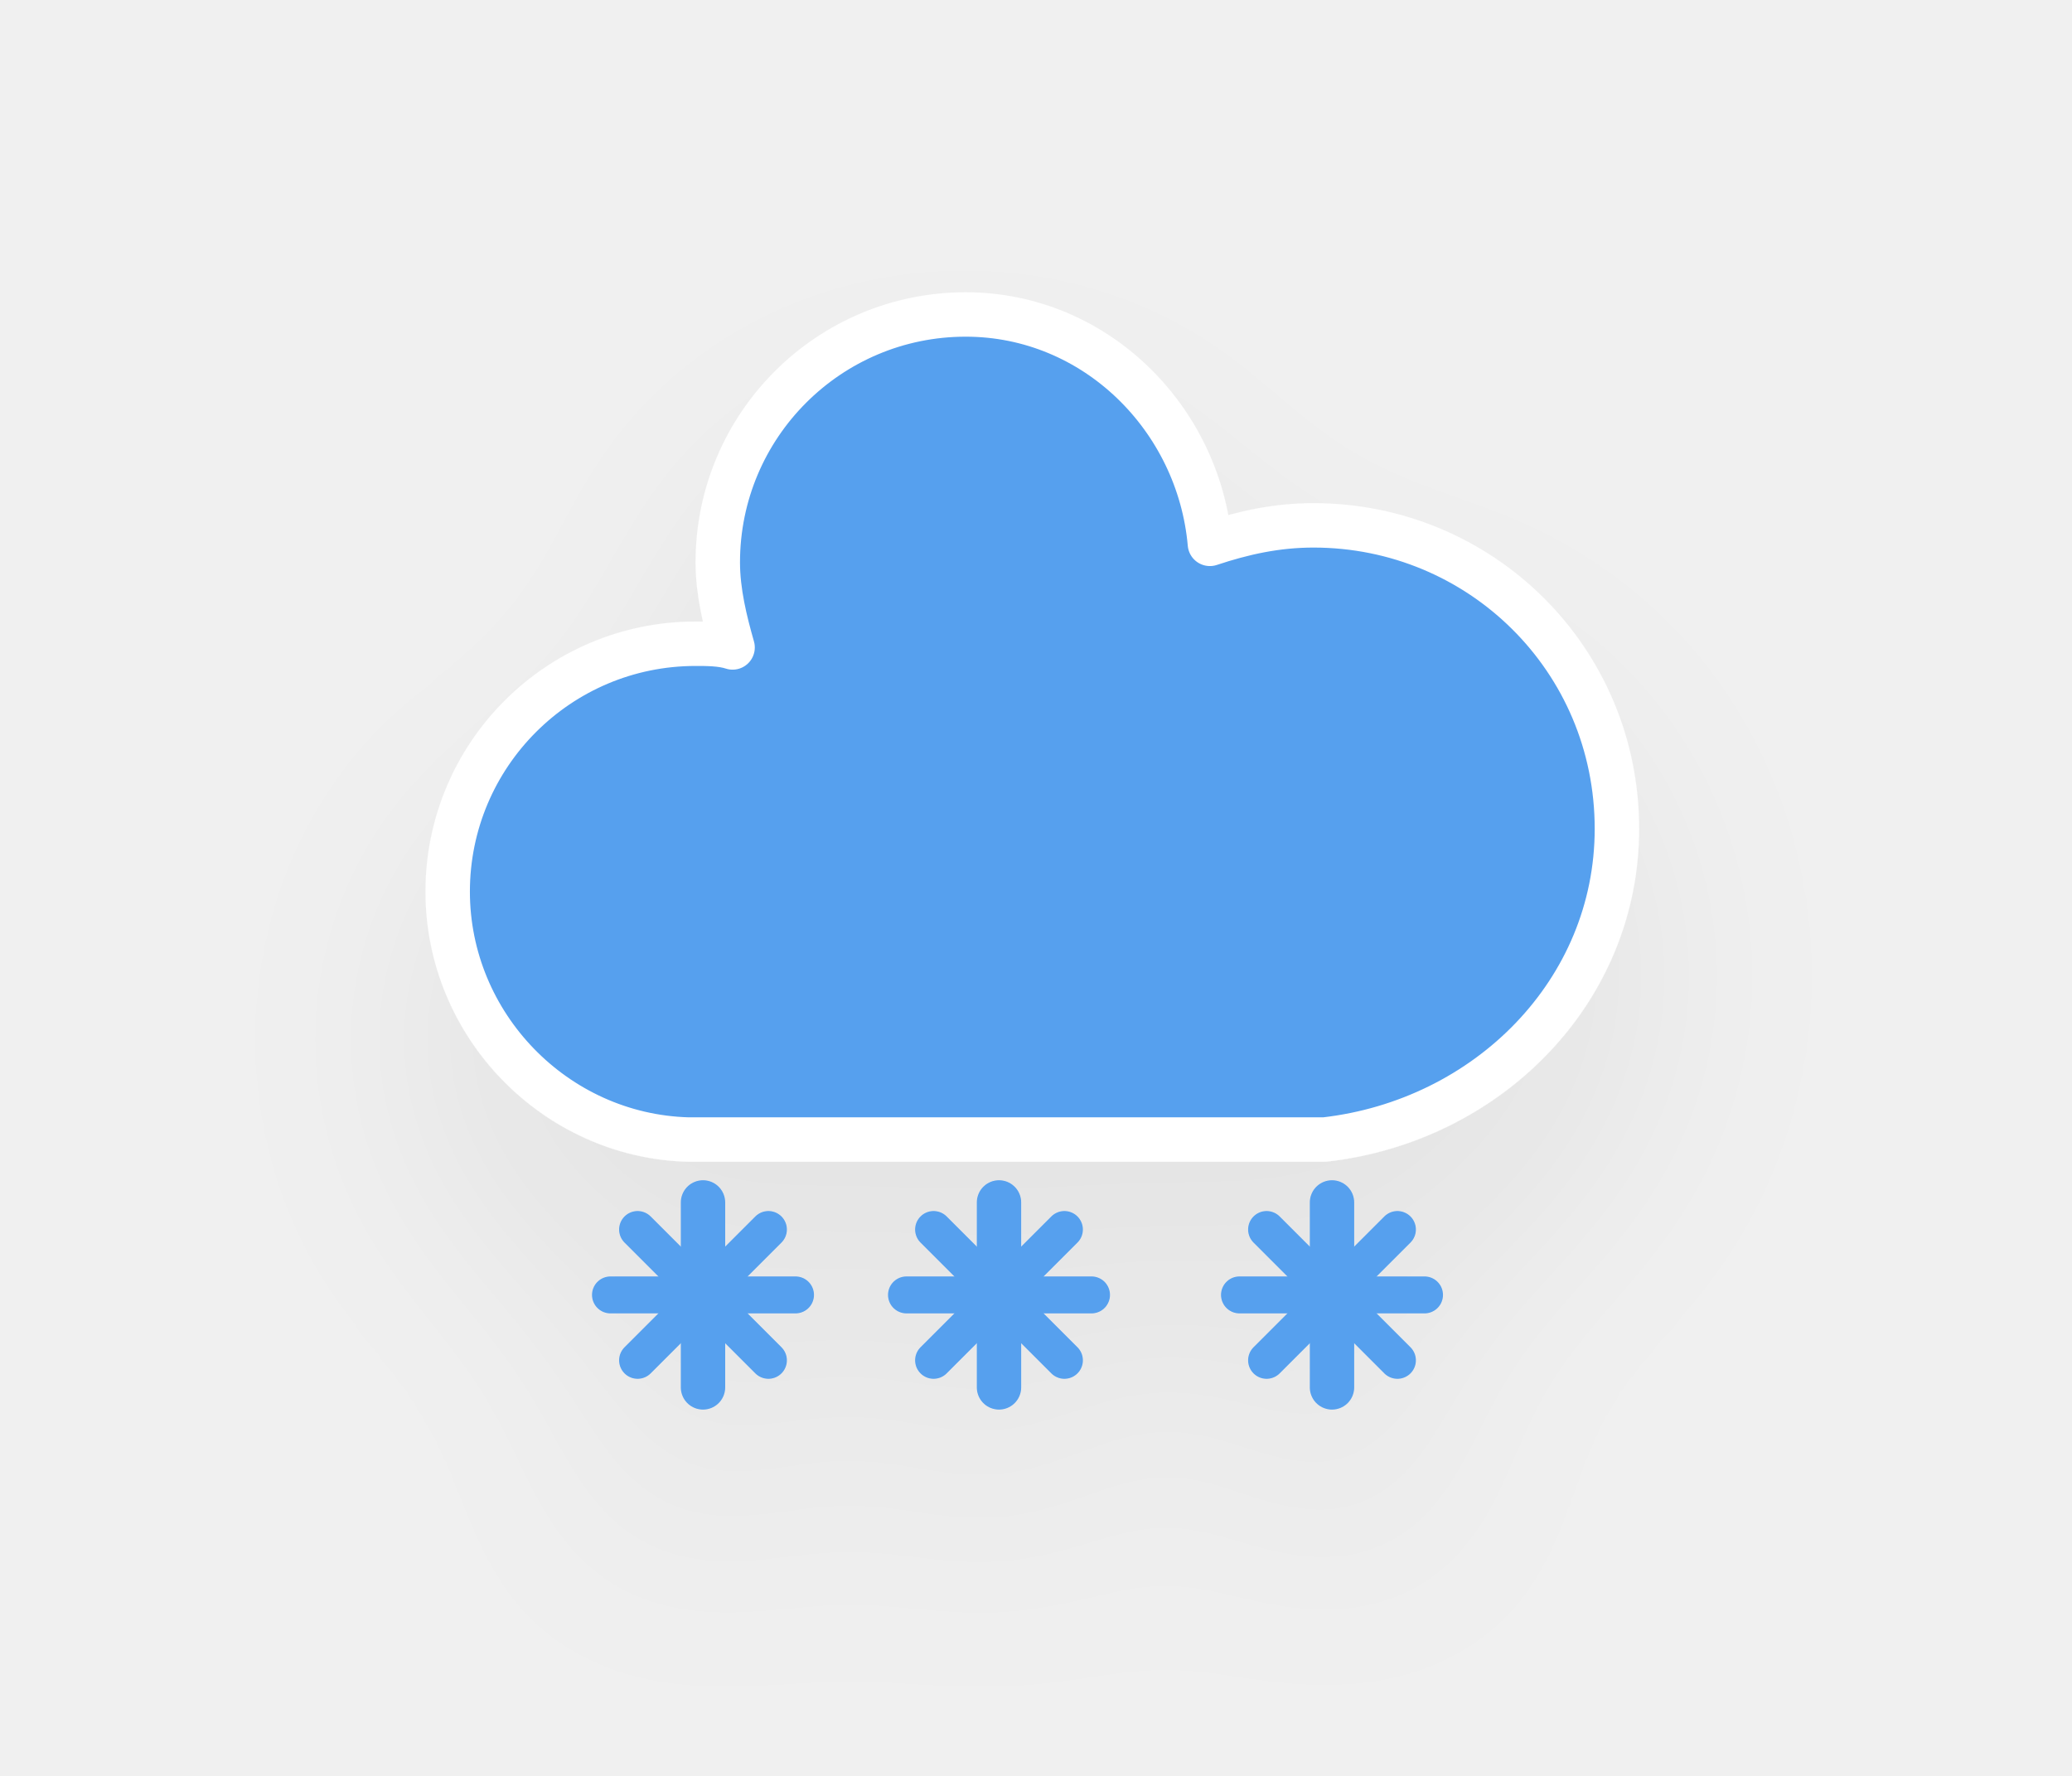
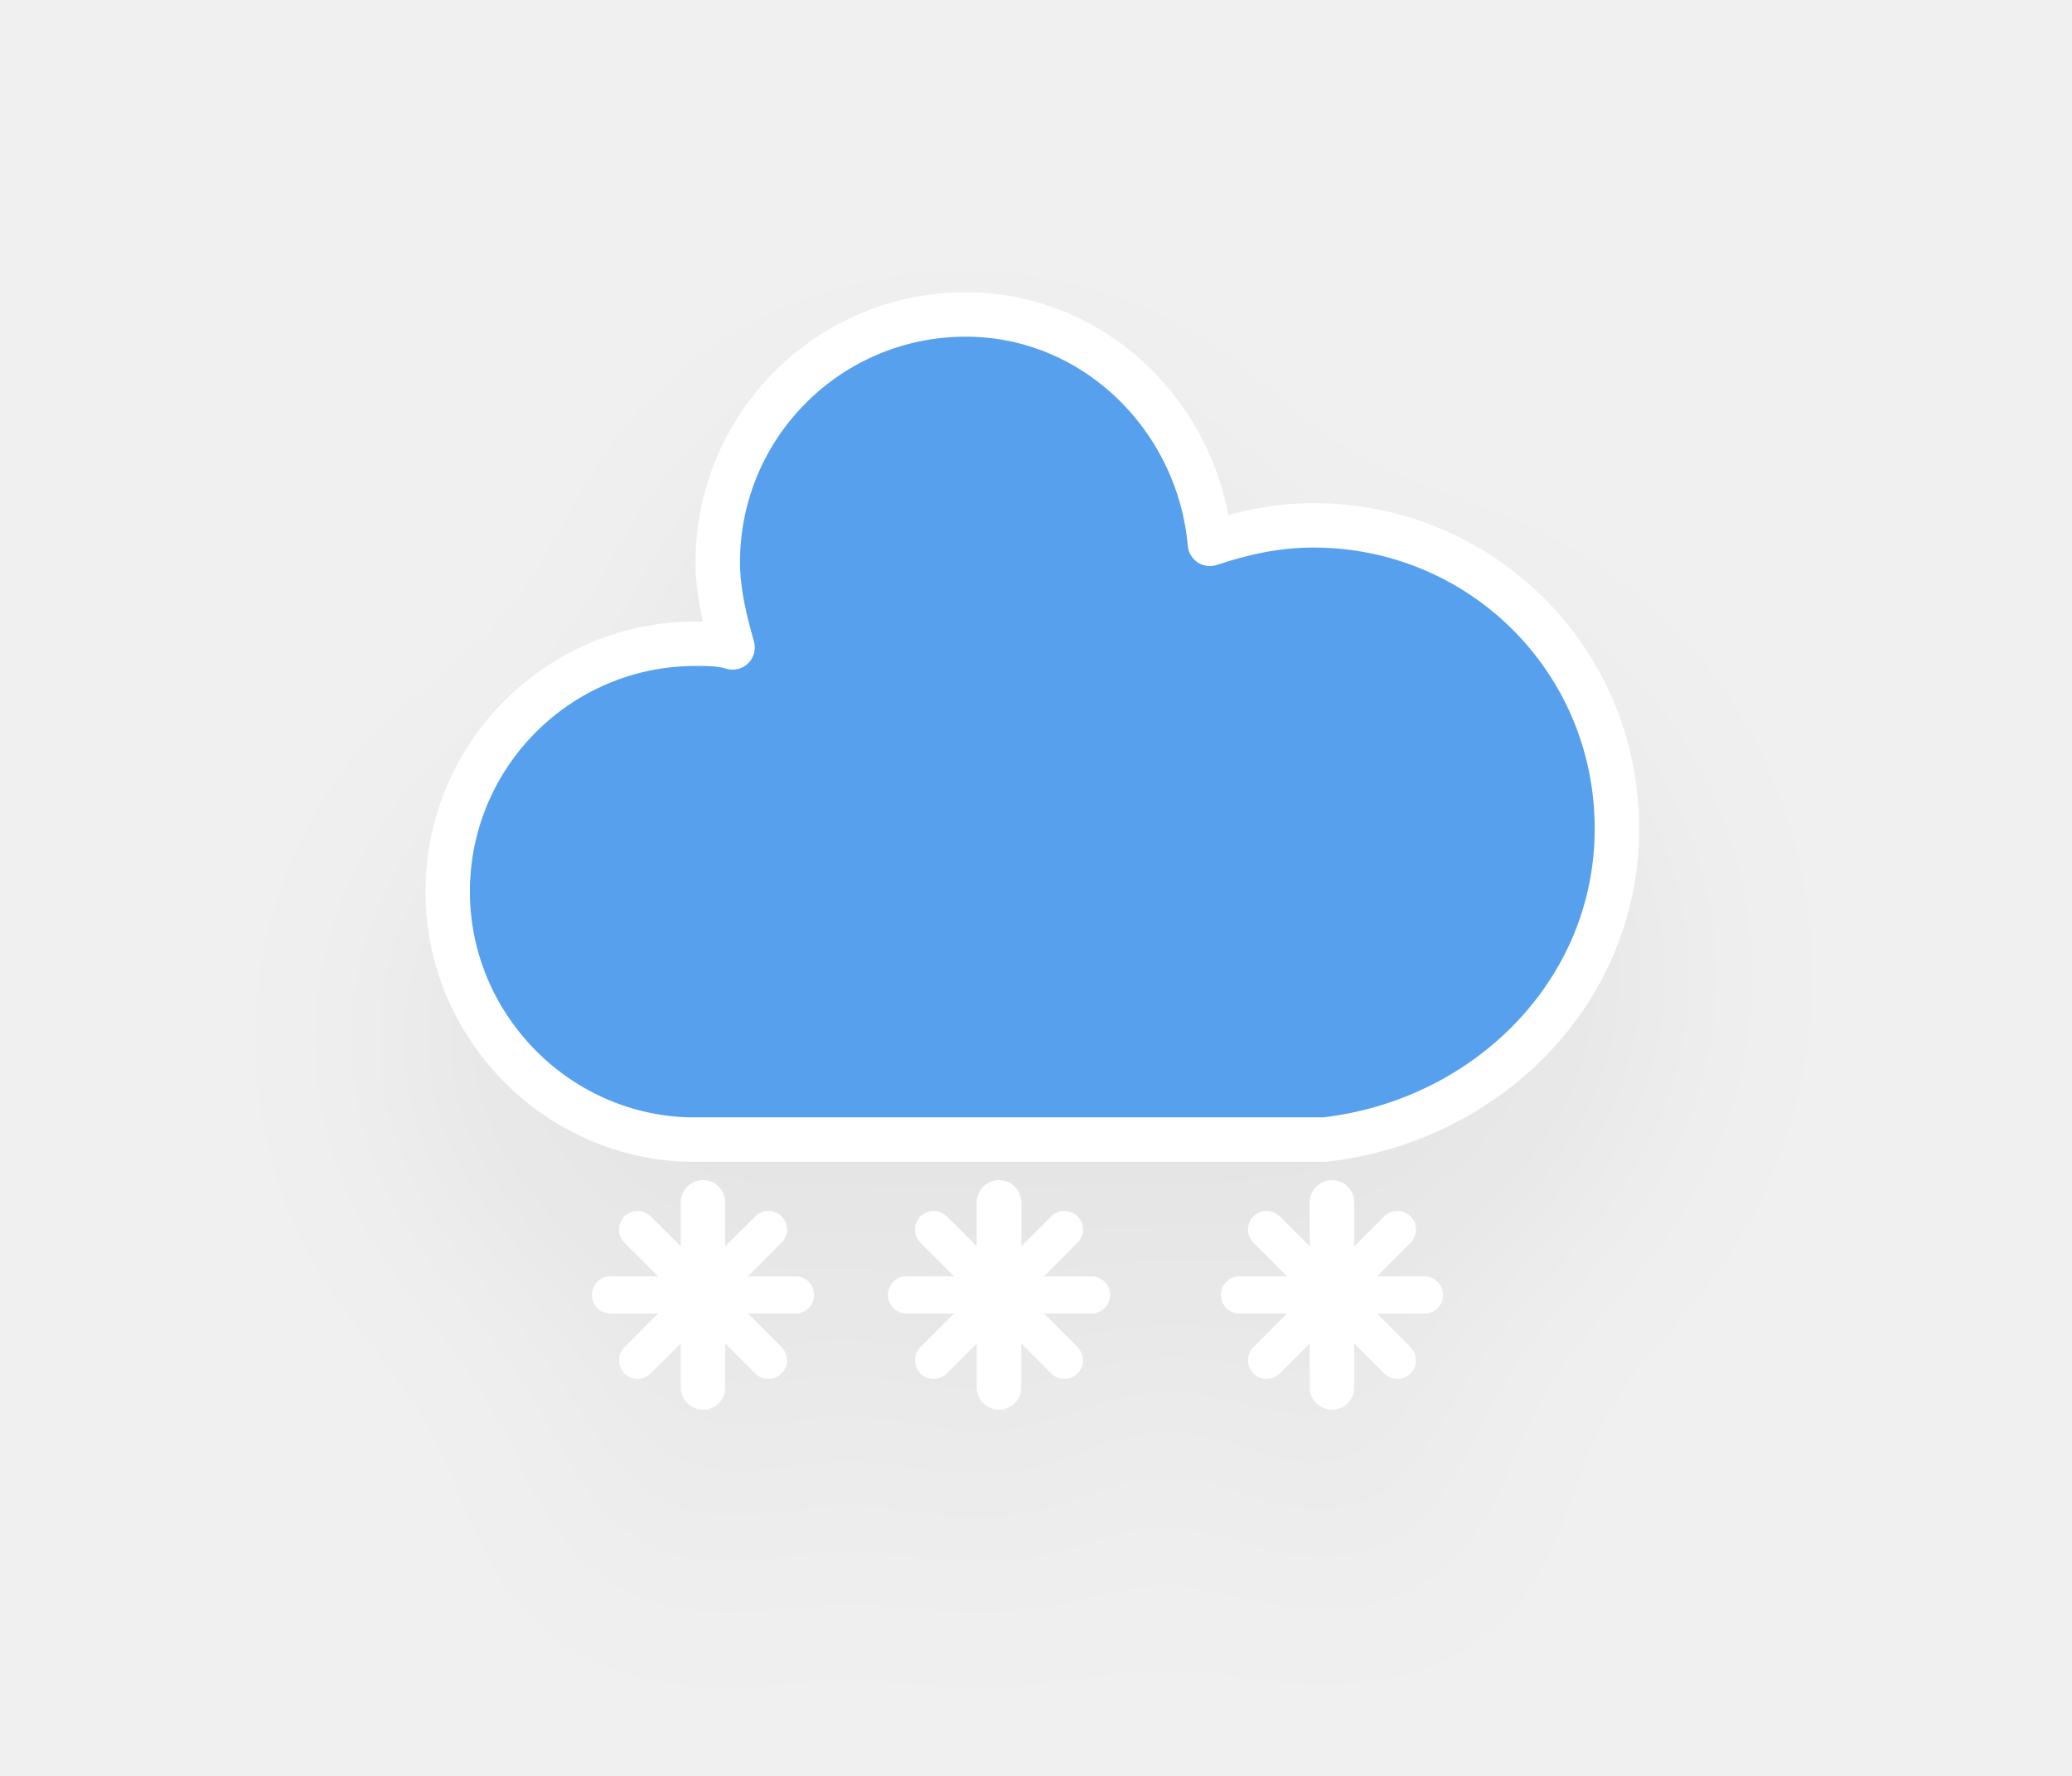
<svg xmlns="http://www.w3.org/2000/svg" width="56" height="48" version="1.1">
  <defs>
    <filter id="blur" x="-.247" y="-.269" width="1.494" height="1.676">
      <feGaussianBlur in="SourceAlpha" stdDeviation="3" />
      <feOffset dx="0" dy="4" result="offsetblur" />
      <feComponentTransfer>
        <feFuncA slope="0.05" type="linear" />
      </feComponentTransfer>
      <feMerge>
        <feMergeNode />
        <feMergeNode in="SourceGraphic" />
      </feMerge>
    </filter>
    <style type="text/css">
         
         /*
** CLOUDS
*/
         @keyframes am-weather-cloud-2 {
            0% {
               -webkit-transform: translate(0px, 0px);
               -moz-transform: translate(0px, 0px);
               -ms-transform: translate(0px, 0px);
               transform: translate(0px, 0px);
            }

            50% {
               -webkit-transform: translate(2px, 0px);
               -moz-transform: translate(2px, 0px);
               -ms-transform: translate(2px, 0px);
               transform: translate(2px, 0px);
            }

            100% {
               -webkit-transform: translate(0px, 0px);
               -moz-transform: translate(0px, 0px);
               -ms-transform: translate(0px, 0px);
               transform: translate(0px, 0px);
            }
         }

         .am-weather-cloud-2 {
            -webkit-animation-name: am-weather-cloud-2;
            -moz-animation-name: am-weather-cloud-2;
            animation-name: am-weather-cloud-2;
            -webkit-animation-duration: 3s;
            -moz-animation-duration: 3s;
            animation-duration: 3s;
            -webkit-animation-timing-function: linear;
            -moz-animation-timing-function: linear;
            animation-timing-function: linear;
            -webkit-animation-iteration-count: infinite;
            -moz-animation-iteration-count: infinite;
            animation-iteration-count: infinite;
         }

         /*
** SNOW
*/
         @keyframes am-weather-snow {
            0% {
               -webkit-transform: translateX(0) translateY(0);
               -moz-transform: translateX(0) translateY(0);
               -ms-transform: translateX(0) translateY(0);
               transform: translateX(0) translateY(0);
            }

            33.33% {
               -webkit-transform: translateX(-1.2px) translateY(2px);
               -moz-transform: translateX(-1.2px) translateY(2px);
               -ms-transform: translateX(-1.2px) translateY(2px);
               transform: translateX(-1.2px) translateY(2px);
            }

            66.66% {
               -webkit-transform: translateX(1.4px) translateY(4px);
               -moz-transform: translateX(1.4px) translateY(4px);
               -ms-transform: translateX(1.4px) translateY(4px);
               transform: translateX(1.4px) translateY(4px);
               opacity: 1;
            }

            100% {
               -webkit-transform: translateX(-1.6px) translateY(6px);
               -moz-transform: translateX(-1.6px) translateY(6px);
               -ms-transform: translateX(-1.6px) translateY(6px);
               transform: translateX(-1.6px) translateY(6px);
               opacity: 0;
            }
         }

         @keyframes am-weather-snow-reverse {
            0% {
               -webkit-transform: translateX(0) translateY(0);
               -moz-transform: translateX(0) translateY(0);
               -ms-transform: translateX(0) translateY(0);
               transform: translateX(0) translateY(0);
            }

            33.33% {
               -webkit-transform: translateX(1.2px) translateY(2px);
               -moz-transform: translateX(1.2px) translateY(2px);
               -ms-transform: translateX(1.2px) translateY(2px);
               transform: translateX(1.2px) translateY(2px);
            }

            66.66% {
               -webkit-transform: translateX(-1.4px) translateY(4px);
               -moz-transform: translateX(-1.4px) translateY(4px);
               -ms-transform: translateX(-1.4px) translateY(4px);
               transform: translateX(-1.4px) translateY(4px);
               opacity: 1;
            }

            100% {
               -webkit-transform: translateX(1.6px) translateY(6px);
               -moz-transform: translateX(1.6px) translateY(6px);
               -ms-transform: translateX(1.6px) translateY(6px);
               transform: translateX(1.6px) translateY(6px);
               opacity: 0;
            }
         }

         .am-weather-snow-1 {
            -webkit-animation-name: am-weather-snow;
            -moz-animation-name: am-weather-snow;
            -ms-animation-name: am-weather-snow;
            animation-name: am-weather-snow;
            -webkit-animation-duration: 2s;
            -moz-animation-duration: 2s;
            -ms-animation-duration: 2s;
            animation-duration: 2s;
            -webkit-animation-timing-function: linear;
            -moz-animation-timing-function: linear;
            -ms-animation-timing-function: linear;
            animation-timing-function: linear;
            -webkit-animation-iteration-count: infinite;
            -moz-animation-iteration-count: infinite;
            -ms-animation-iteration-count: infinite;
            animation-iteration-count: infinite;
         }

         .am-weather-snow-2 {
            -webkit-animation-name: am-weather-snow;
            -moz-animation-name: am-weather-snow;
            -ms-animation-name: am-weather-snow;
            animation-name: am-weather-snow;
            -webkit-animation-delay: 1.2s;
            -moz-animation-delay: 1.2s;
            -ms-animation-delay: 1.2s;
            animation-delay: 1.2s;
            -webkit-animation-duration: 2s;
            -moz-animation-duration: 2s;
            -ms-animation-duration: 2s;
            animation-duration: 2s;
            -webkit-animation-timing-function: linear;
            -moz-animation-timing-function: linear;
            -ms-animation-timing-function: linear;
            animation-timing-function: linear;
            -webkit-animation-iteration-count: infinite;
            -moz-animation-iteration-count: infinite;
            -ms-animation-iteration-count: infinite;
            animation-iteration-count: infinite;
         }

         .am-weather-snow-3 {
            -webkit-animation-name: am-weather-snow-reverse;
            -moz-animation-name: am-weather-snow-reverse;
            -ms-animation-name: am-weather-snow-reverse;
            animation-name: am-weather-snow-reverse;
            -webkit-animation-duration: 2s;
            -moz-animation-duration: 2s;
            -ms-animation-duration: 2s;
            animation-duration: 2s;
            -webkit-animation-timing-function: linear;
            -moz-animation-timing-function: linear;
            -ms-animation-timing-function: linear;
            animation-timing-function: linear;
            -webkit-animation-iteration-count: infinite;
            -moz-animation-iteration-count: infinite;
            -ms-animation-iteration-count: infinite;
            animation-iteration-count: infinite;
         }
         
      </style>
  </defs>
  <g transform="translate(16,-2)" filter="url(#blur)">
    <g class="am-weather-cloud-2" style="-moz-animation-duration:3s;-moz-animation-iteration-count:infinite;-moz-animation-name:am-weather-cloud-2;-moz-animation-timing-function:linear;-webkit-animation-duration:3s;-webkit-animation-iteration-count:infinite;-webkit-animation-name:am-weather-cloud-2;-webkit-animation-timing-function:linear">
      <path transform="translate(-20,-11)" d="m47.7 35.4c0-4.6-3.7-8.2-8.2-8.2-1 0-1.9 0.2-2.8 0.5-0.3-3.4-3.1-6.2-6.6-6.2-3.7 0-6.7 3-6.7 6.7 0 0.8 0.2 1.6 0.4 2.3-0.3-0.1-0.7-0.1-1-0.1-3.7 0-6.7 3-6.7 6.7 0 3.6 2.9 6.6 6.5 6.7h17.2c4.4-0.5 7.9-4 7.9-8.4z" fill="#57a0ee" stroke="#fff" stroke-linejoin="round" stroke-width="1.2" />
    </g>
    <g class="am-weather-snow-1" style="-moz-animation-duration:2s;-moz-animation-iteration-count:infinite;-moz-animation-name:am-weather-snow;-moz-animation-timing-function:linear;-ms-animation-duration:2s;-ms-animation-iteration-count:infinite;-ms-animation-name:am-weather-snow;-ms-animation-timing-function:linear;-webkit-animation-duration:2s;-webkit-animation-iteration-count:infinite;-webkit-animation-name:am-weather-snow;-webkit-animation-timing-function:linear">
-       <g transform="translate(3,28)" fill="none" stroke="#57a0ee" stroke-linecap="round">
+       <g transform="translate(3,28)" fill="none" stroke="#fff" stroke-linecap="round">
        <line transform="translate(0,9)" y1="-2.5" y2="2.5" stroke-width="1.2" />
        <line transform="rotate(45,-10.864,4.5)" y1="-2.5" y2="2.5" />
        <line transform="rotate(90,-4.5,4.5)" y1="-2.5" y2="2.5" />
        <line transform="rotate(135,-1.864,4.5)" y1="-2.5" y2="2.5" />
      </g>
    </g>
    <g class="am-weather-snow-2" style="-moz-animation-delay:1.2s;-moz-animation-duration:2s;-moz-animation-iteration-count:infinite;-moz-animation-name:am-weather-snow;-moz-animation-timing-function:linear;-ms-animation-delay:1.2s;-ms-animation-duration:2s;-ms-animation-iteration-count:infinite;-ms-animation-name:am-weather-snow;-ms-animation-timing-function:linear;-webkit-animation-delay:1.2s;-webkit-animation-duration:2s;-webkit-animation-iteration-count:infinite;-webkit-animation-name:am-weather-snow;-webkit-animation-timing-function:linear">
-       <g transform="translate(11,28)" fill="none" stroke="#57a0ee" stroke-linecap="round">
+       <g transform="translate(11,28)" fill="none" stroke="#fff" stroke-linecap="round">
        <line transform="translate(0,9)" y1="-2.5" y2="2.5" stroke-width="1.2" />
        <line transform="rotate(45,-10.864,4.5)" y1="-2.5" y2="2.5" />
        <line transform="rotate(90,-4.5,4.5)" y1="-2.5" y2="2.5" />
        <line transform="rotate(135,-1.864,4.5)" y1="-2.5" y2="2.5" />
      </g>
    </g>
    <g class="am-weather-snow-3" style="-moz-animation-duration:2s;-moz-animation-iteration-count:infinite;-moz-animation-name:am-weather-snow-reverse;-moz-animation-timing-function:linear;-ms-animation-duration:2s;-ms-animation-iteration-count:infinite;-ms-animation-name:am-weather-snow-reverse;-ms-animation-timing-function:linear;-webkit-animation-duration:2s;-webkit-animation-iteration-count:infinite;-webkit-animation-name:am-weather-snow-reverse;-webkit-animation-timing-function:linear">
-       <g transform="translate(20,28)" fill="none" stroke="#57a0ee" stroke-linecap="round">
+       <g transform="translate(20,28)" fill="none" stroke="#fff" stroke-linecap="round">
        <line transform="translate(0,9)" y1="-2.5" y2="2.5" stroke-width="1.2" />
        <line transform="rotate(45,-10.864,4.5)" y1="-2.5" y2="2.5" />
        <line transform="rotate(90,-4.5,4.5)" y1="-2.5" y2="2.5" />
        <line transform="rotate(135,-1.864,4.5)" y1="-2.5" y2="2.5" />
      </g>
    </g>
  </g>
</svg>
